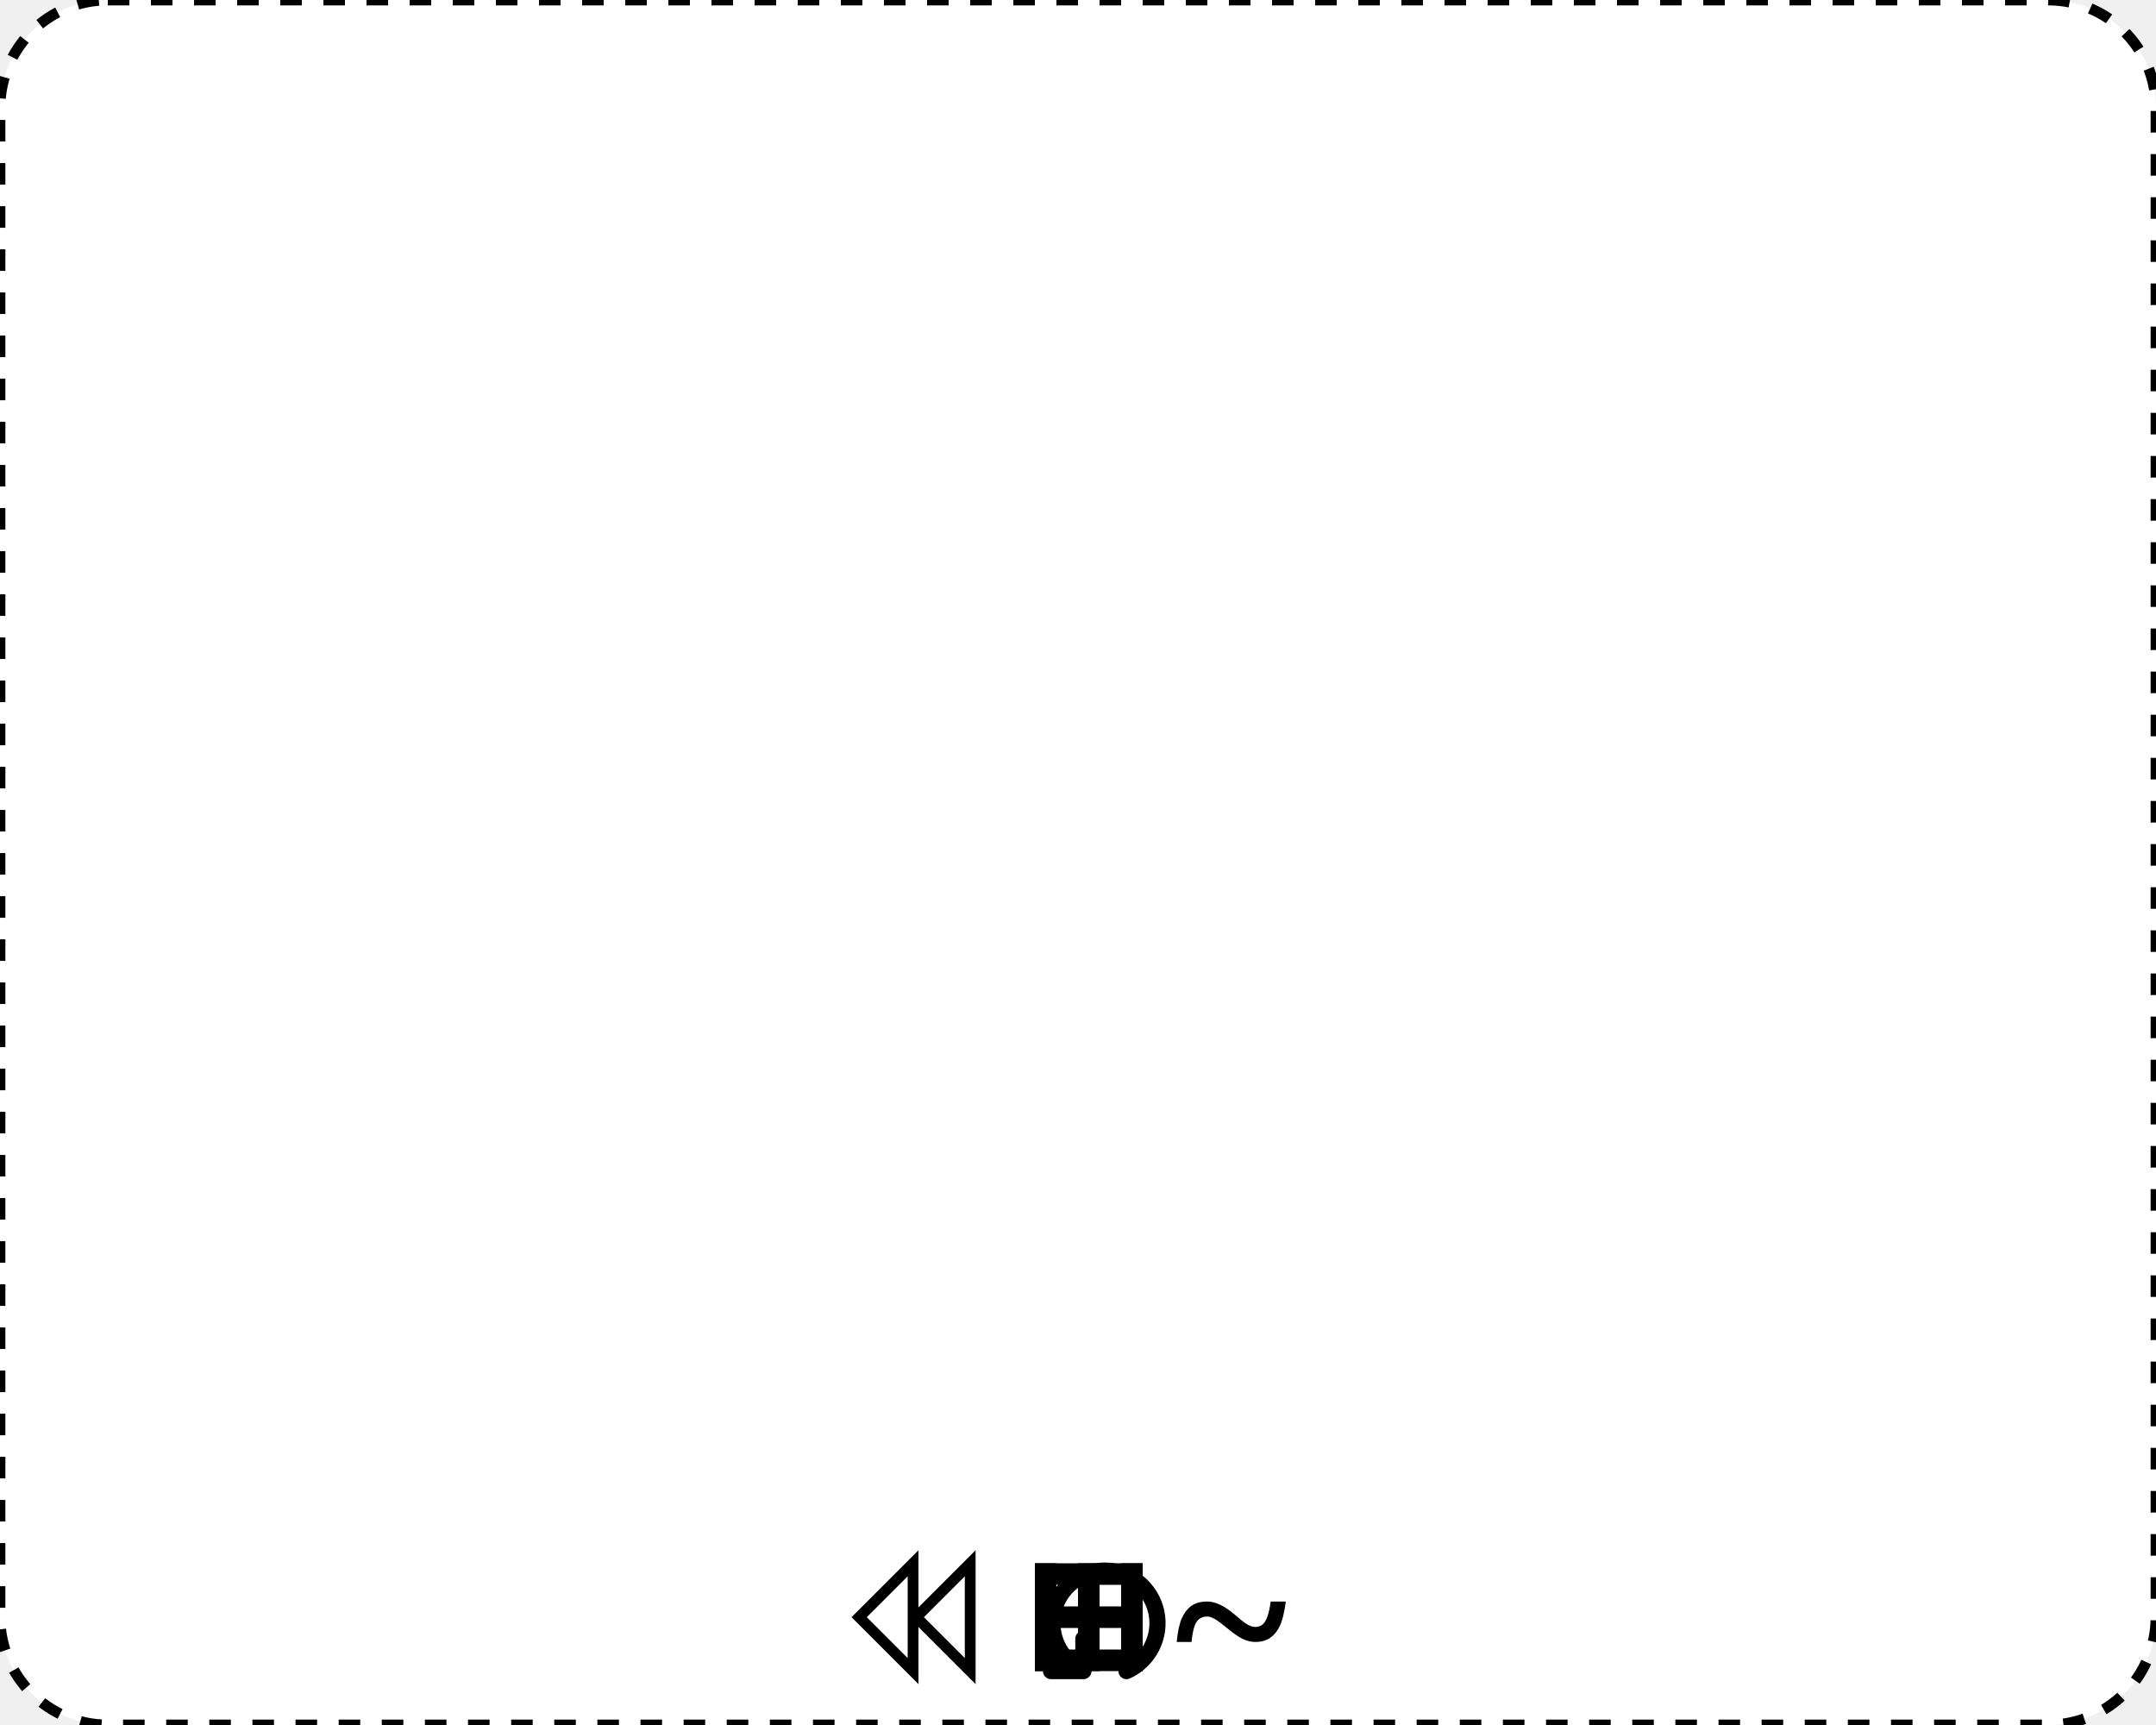
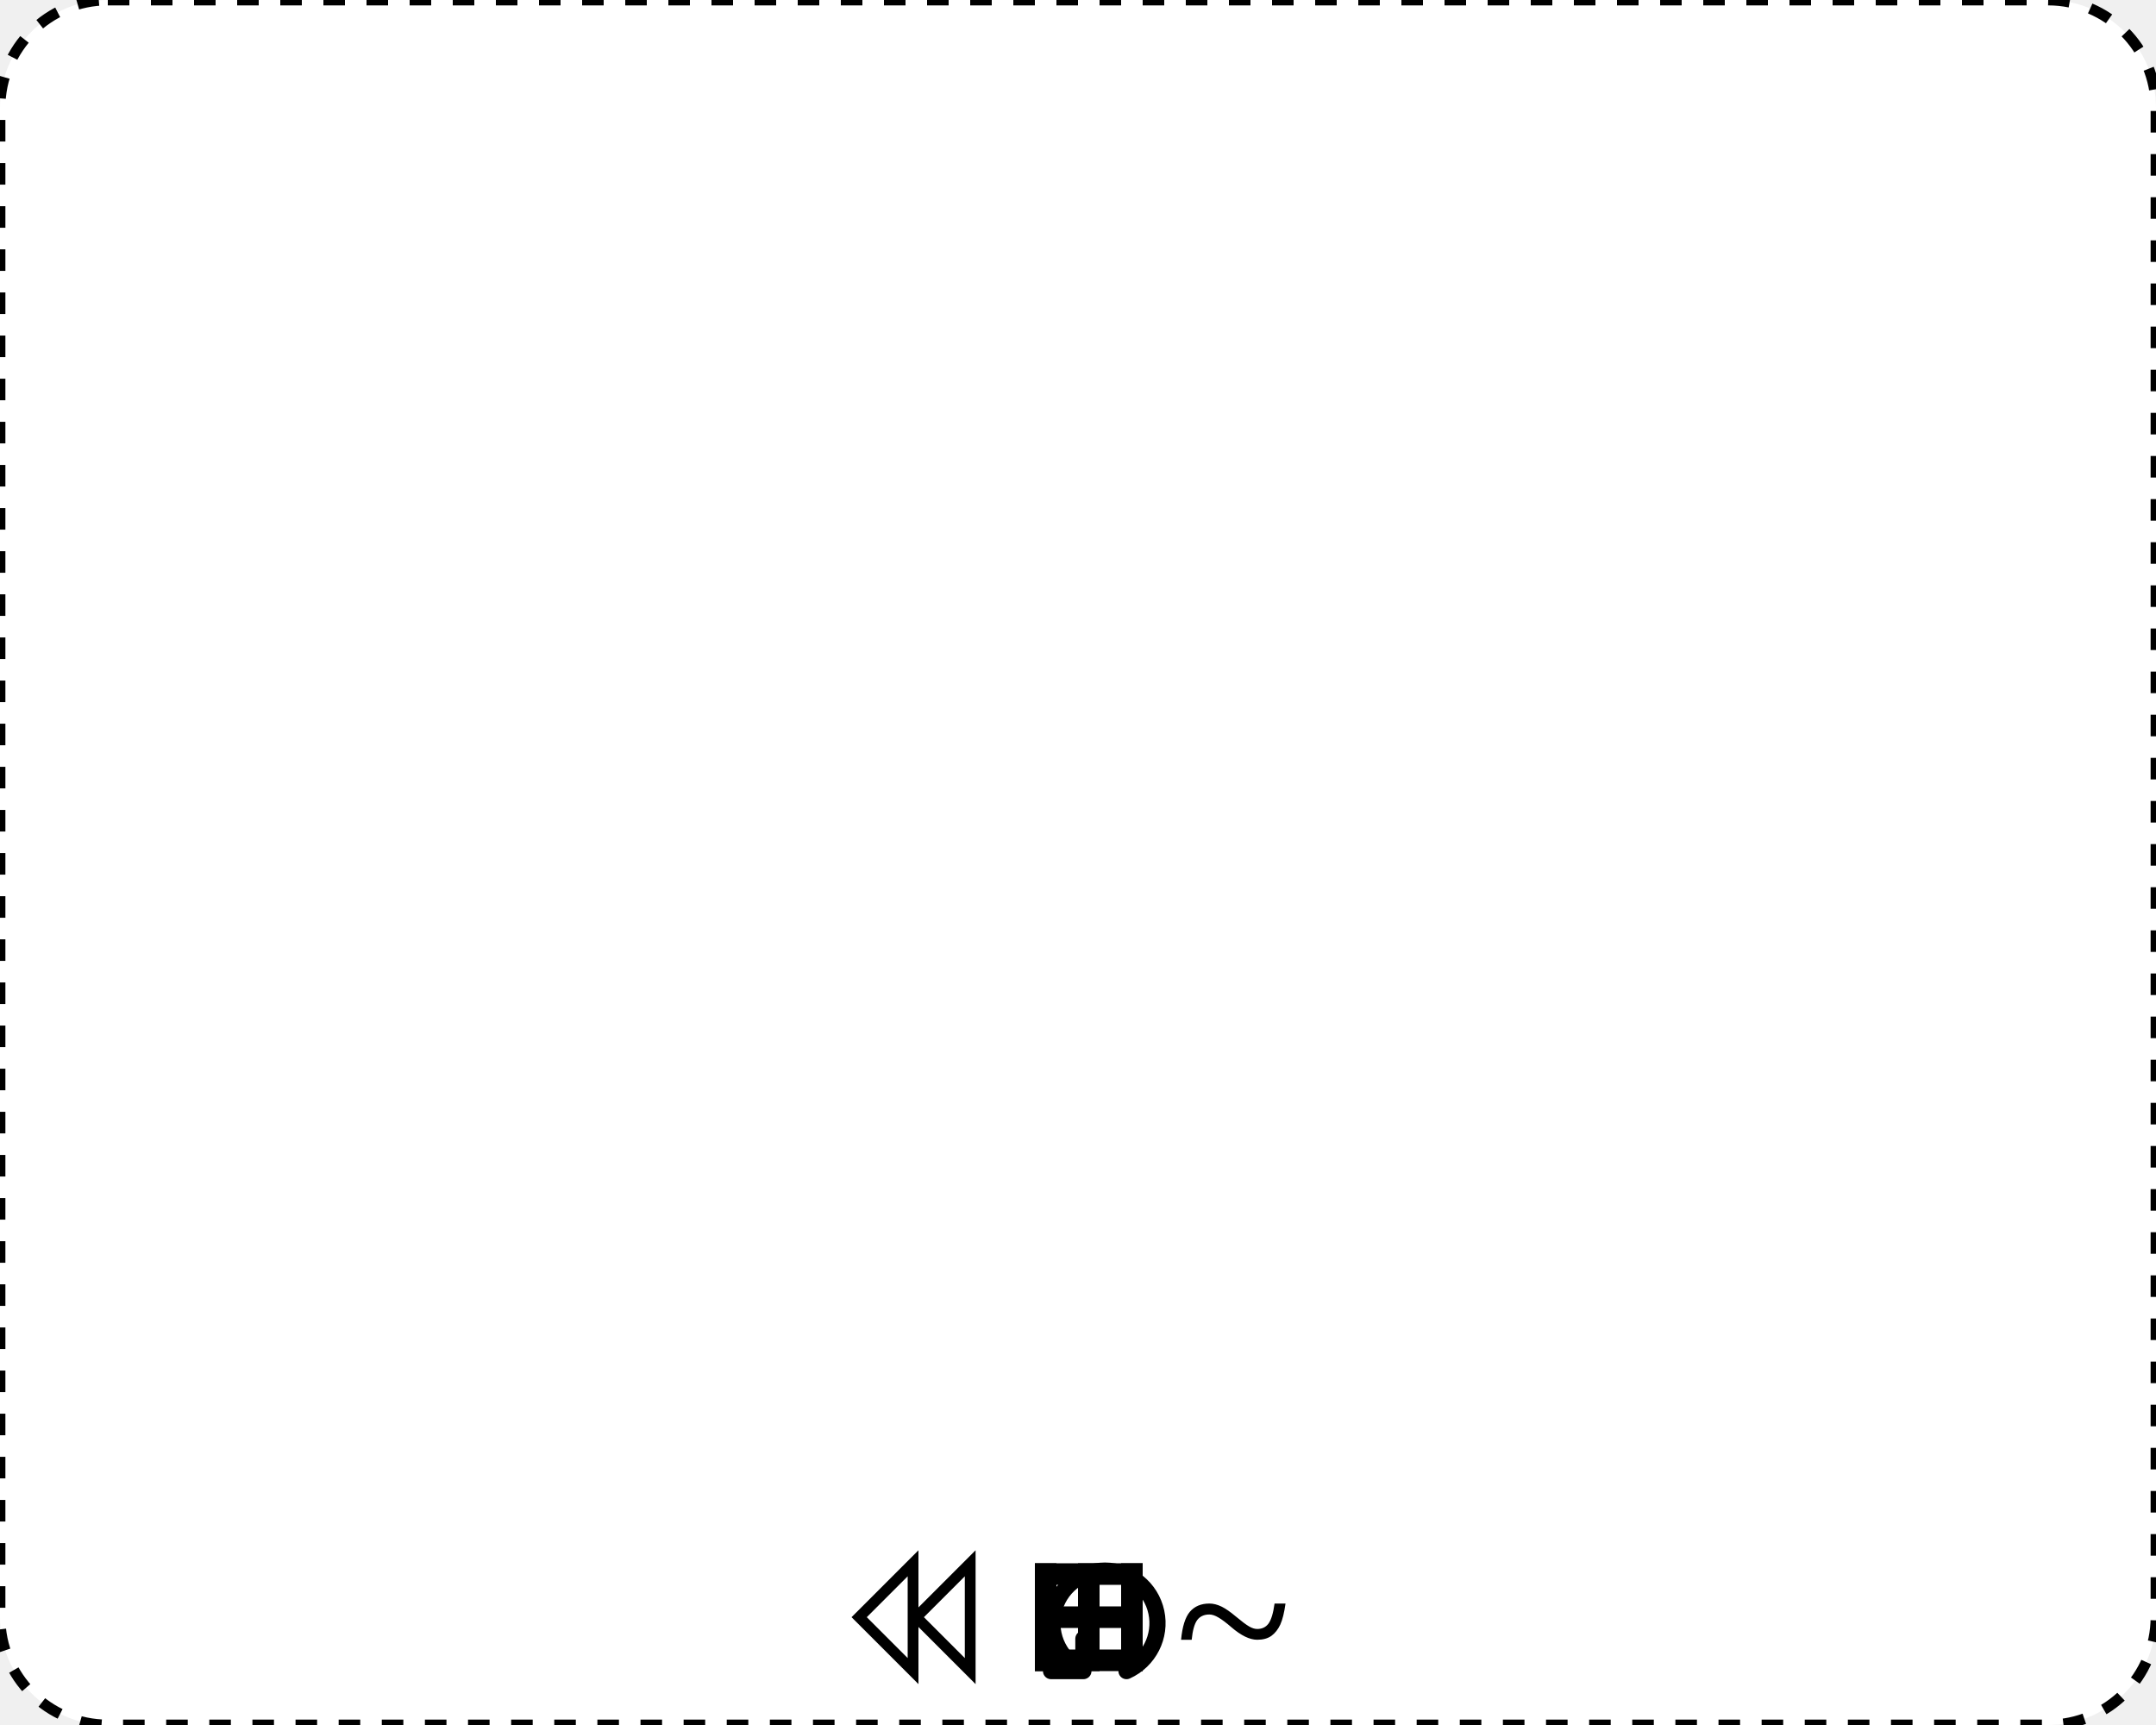
<svg xmlns="http://www.w3.org/2000/svg" xmlns:ns1="http://www.b3mn.org/oryx" width="200" height="160" version="1.0">
  <defs />
  <ns1:magnets>
    <ns1:magnet ns1:cx="0" ns1:cy="80" ns1:anchors="left" />
    <ns1:magnet ns1:cx="100" ns1:cy="160" ns1:anchors="bottom" />
    <ns1:magnet ns1:cx="200" ns1:cy="80" ns1:anchors="right" />
    <ns1:magnet ns1:cx="100" ns1:cy="0" ns1:anchors="top" />
    <ns1:magnet ns1:cx="100" ns1:cy="80" ns1:default="yes" />
  </ns1:magnets>
  <g pointer-events="fill" ns1:minimumSize="120 100" ns1:maximumSize="">
    <rect id="bg_frame" ns1:anchors="bottom top right left" ns1:resize="vertical horizontal" x="0" y="0" width="200" height="160" rx="10" ry="10" stroke="black" stroke-width="1" stroke-dasharray="2,2,2" fill="white" />
    <text font-size="12" id="text_name" x="8" y="10" ns1:align="top left" ns1:fittoelem="bg_frame" ns1:anchors="left top" stroke="black" />
    <g id="none" />
    <g id="loop">
      <path ns1:anchors="bottom" style="opacity:1;fill:none;fill-opacity:1;stroke:#000000;stroke-width:1.5;stroke-linecap:round;stroke-linejoin:round;stroke-miterlimit:2.1;stroke-dasharray:none;stroke-opacity:1" id="path2396" d="M 100.5,152 L 100.5,155 L 97.5,155 M 100.5,155 A 4.875,4.875 0 1 1 104.5,155" />
    </g>
    <g id="parallel">
      <path ns1:anchors="bottom" fill="none" stroke="black" d="M97 145 v10 M101 145 v10 M105 145 v10" stroke-width="2" />
    </g>
    <g id="sequential">
      <path ns1:anchors="bottom" fill="none" stroke="#000000" stroke-width="2" d="M96,154h10 M96,150h10 M96,146h10" />
    </g>
    <g id="adhoc">
-       <text ns1:anchors="bottom" x="101" y="157" font-size="20" font-weight="bold" transform="translate(8,0)">~</text>
+       <text ns1:anchors="bottom" x="101" y="157" font-size="20" transform="translate(8,0)">~</text>
    </g>
    <g id="compensation">
      <path ns1:anchors="bottom" fill="none" stroke="black" d="M 101 150 L 106 145 L 106 155z M95.7 150 L 100.7 155 L 100.7 145z" stroke-width="1" transform="translate(-16,0)" />
    </g>
  </g>
</svg>
